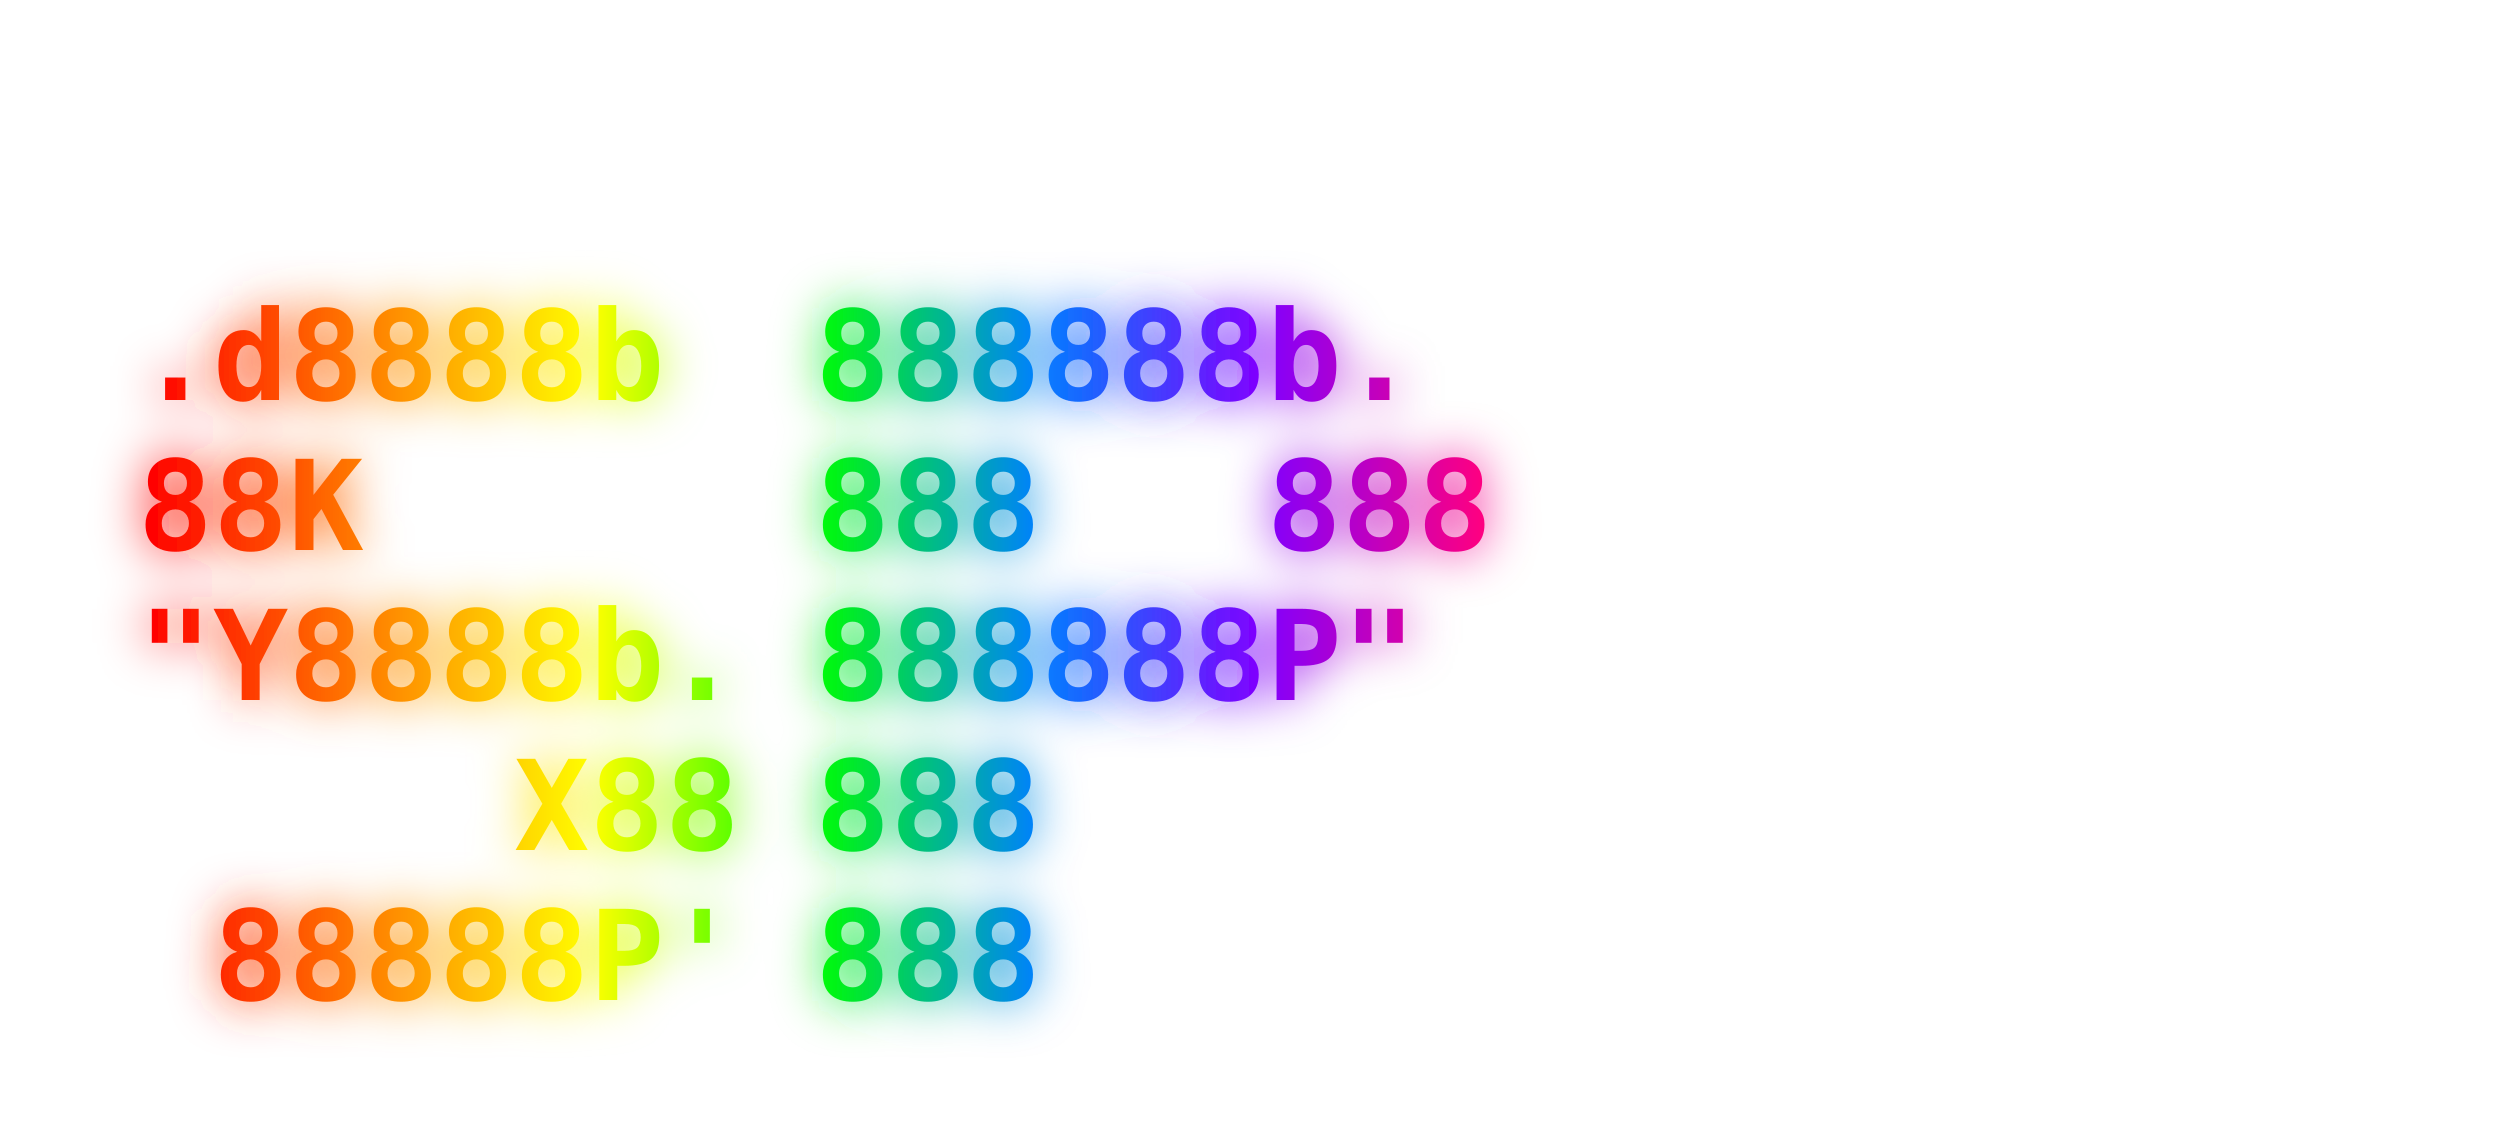
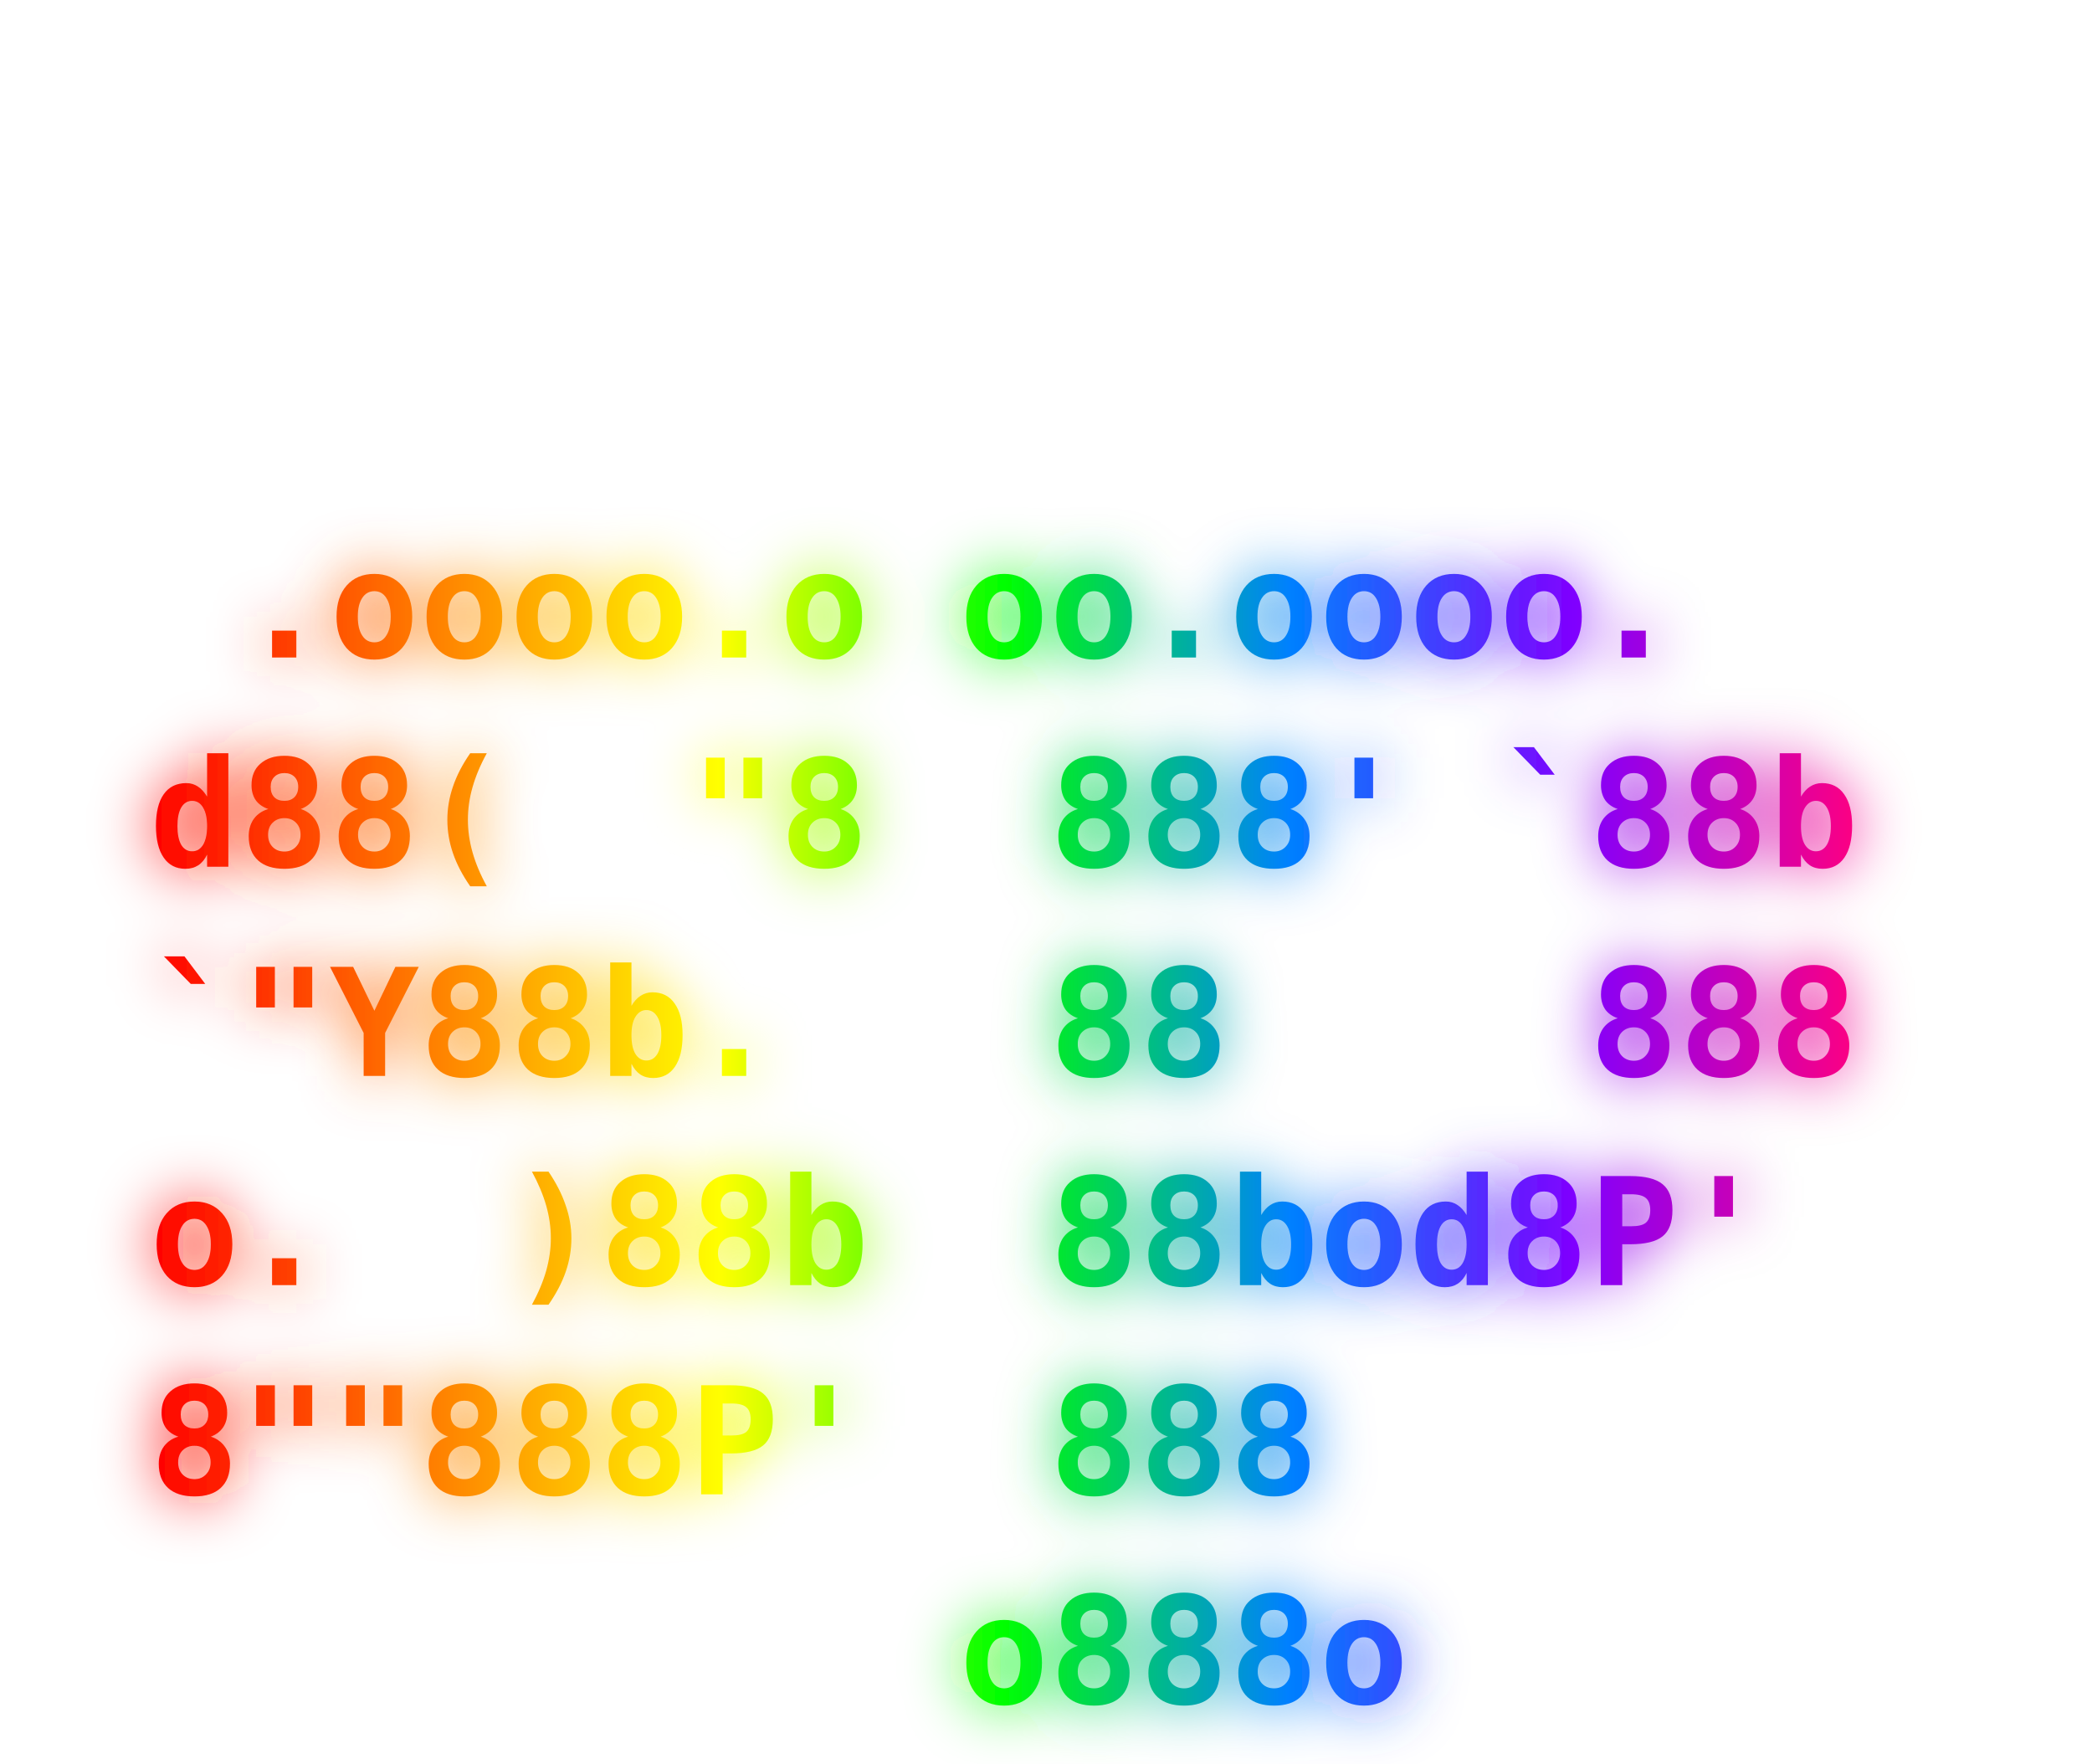
- <svg xmlns="http://www.w3.org/2000/svg" width="200" height="90">
+ <svg xmlns="http://www.w3.org/2000/svg" width="140" height="118">
  <defs>
    <linearGradient id="rainbowGradient" x1="0%" y1="0%" x2="100%" y2="0%">
      <stop offset="0%" style="stop-color:#ff0000" />
      <stop offset="16.66%" style="stop-color:#ff8000" />
      <stop offset="33.33%" style="stop-color:#ffff00" />
      <stop offset="50%" style="stop-color:#00ff00" />
      <stop offset="66.66%" style="stop-color:#0080ff" />
      <stop offset="83.33%" style="stop-color:#8000ff" />
      <stop offset="100%" style="stop-color:#ff0080" />
    </linearGradient>
    <filter id="glow">
      <feGaussianBlur stdDeviation="2" result="coloredBlur" />
      <feMerge>
        <feMergeNode in="coloredBlur" />
        <feMergeNode in="SourceGraphic" />
      </feMerge>
    </filter>
  </defs>
-   <text x="5" y="20" font-family="monospace" font-size="10" font-weight="bold" fill="url(#rainbowGradient)" filter="url(#glow)" xml:space="preserve">
-     <tspan x="5" dy="0">                    </tspan>
-     <tspan x="5" dy="12"> .d8888b  888888b. </tspan>
-     <tspan x="5" dy="12"> 88K      888   888</tspan>
-     <tspan x="5" dy="12"> "Y8888b. 888888P" </tspan>
-     <tspan x="5" dy="12">      X88 888      </tspan>
-     <tspan x="5" dy="12">  88888P' 888      </tspan>
+   <text x="10" y="30" font-family="monospace" font-size="10" font-weight="bold" fill="url(#rainbowGradient)" filter="url(#glow)" xml:space="preserve">
+     <tspan x="10" dy="0">                    </tspan>
+     <tspan x="10" dy="14"> .oooo.o oo.oooo.  </tspan>
+     <tspan x="10" dy="14">d88(  "8  888' `88b </tspan>
+     <tspan x="10" dy="14">`"Y88b.   88    888 </tspan>
+     <tspan x="10" dy="14">o.  )88b  88bod8P' </tspan>
+     <tspan x="10" dy="14">8""888P'  888       </tspan>
+     <tspan x="10" dy="14">         o888o      </tspan>
  </text>
</svg>
